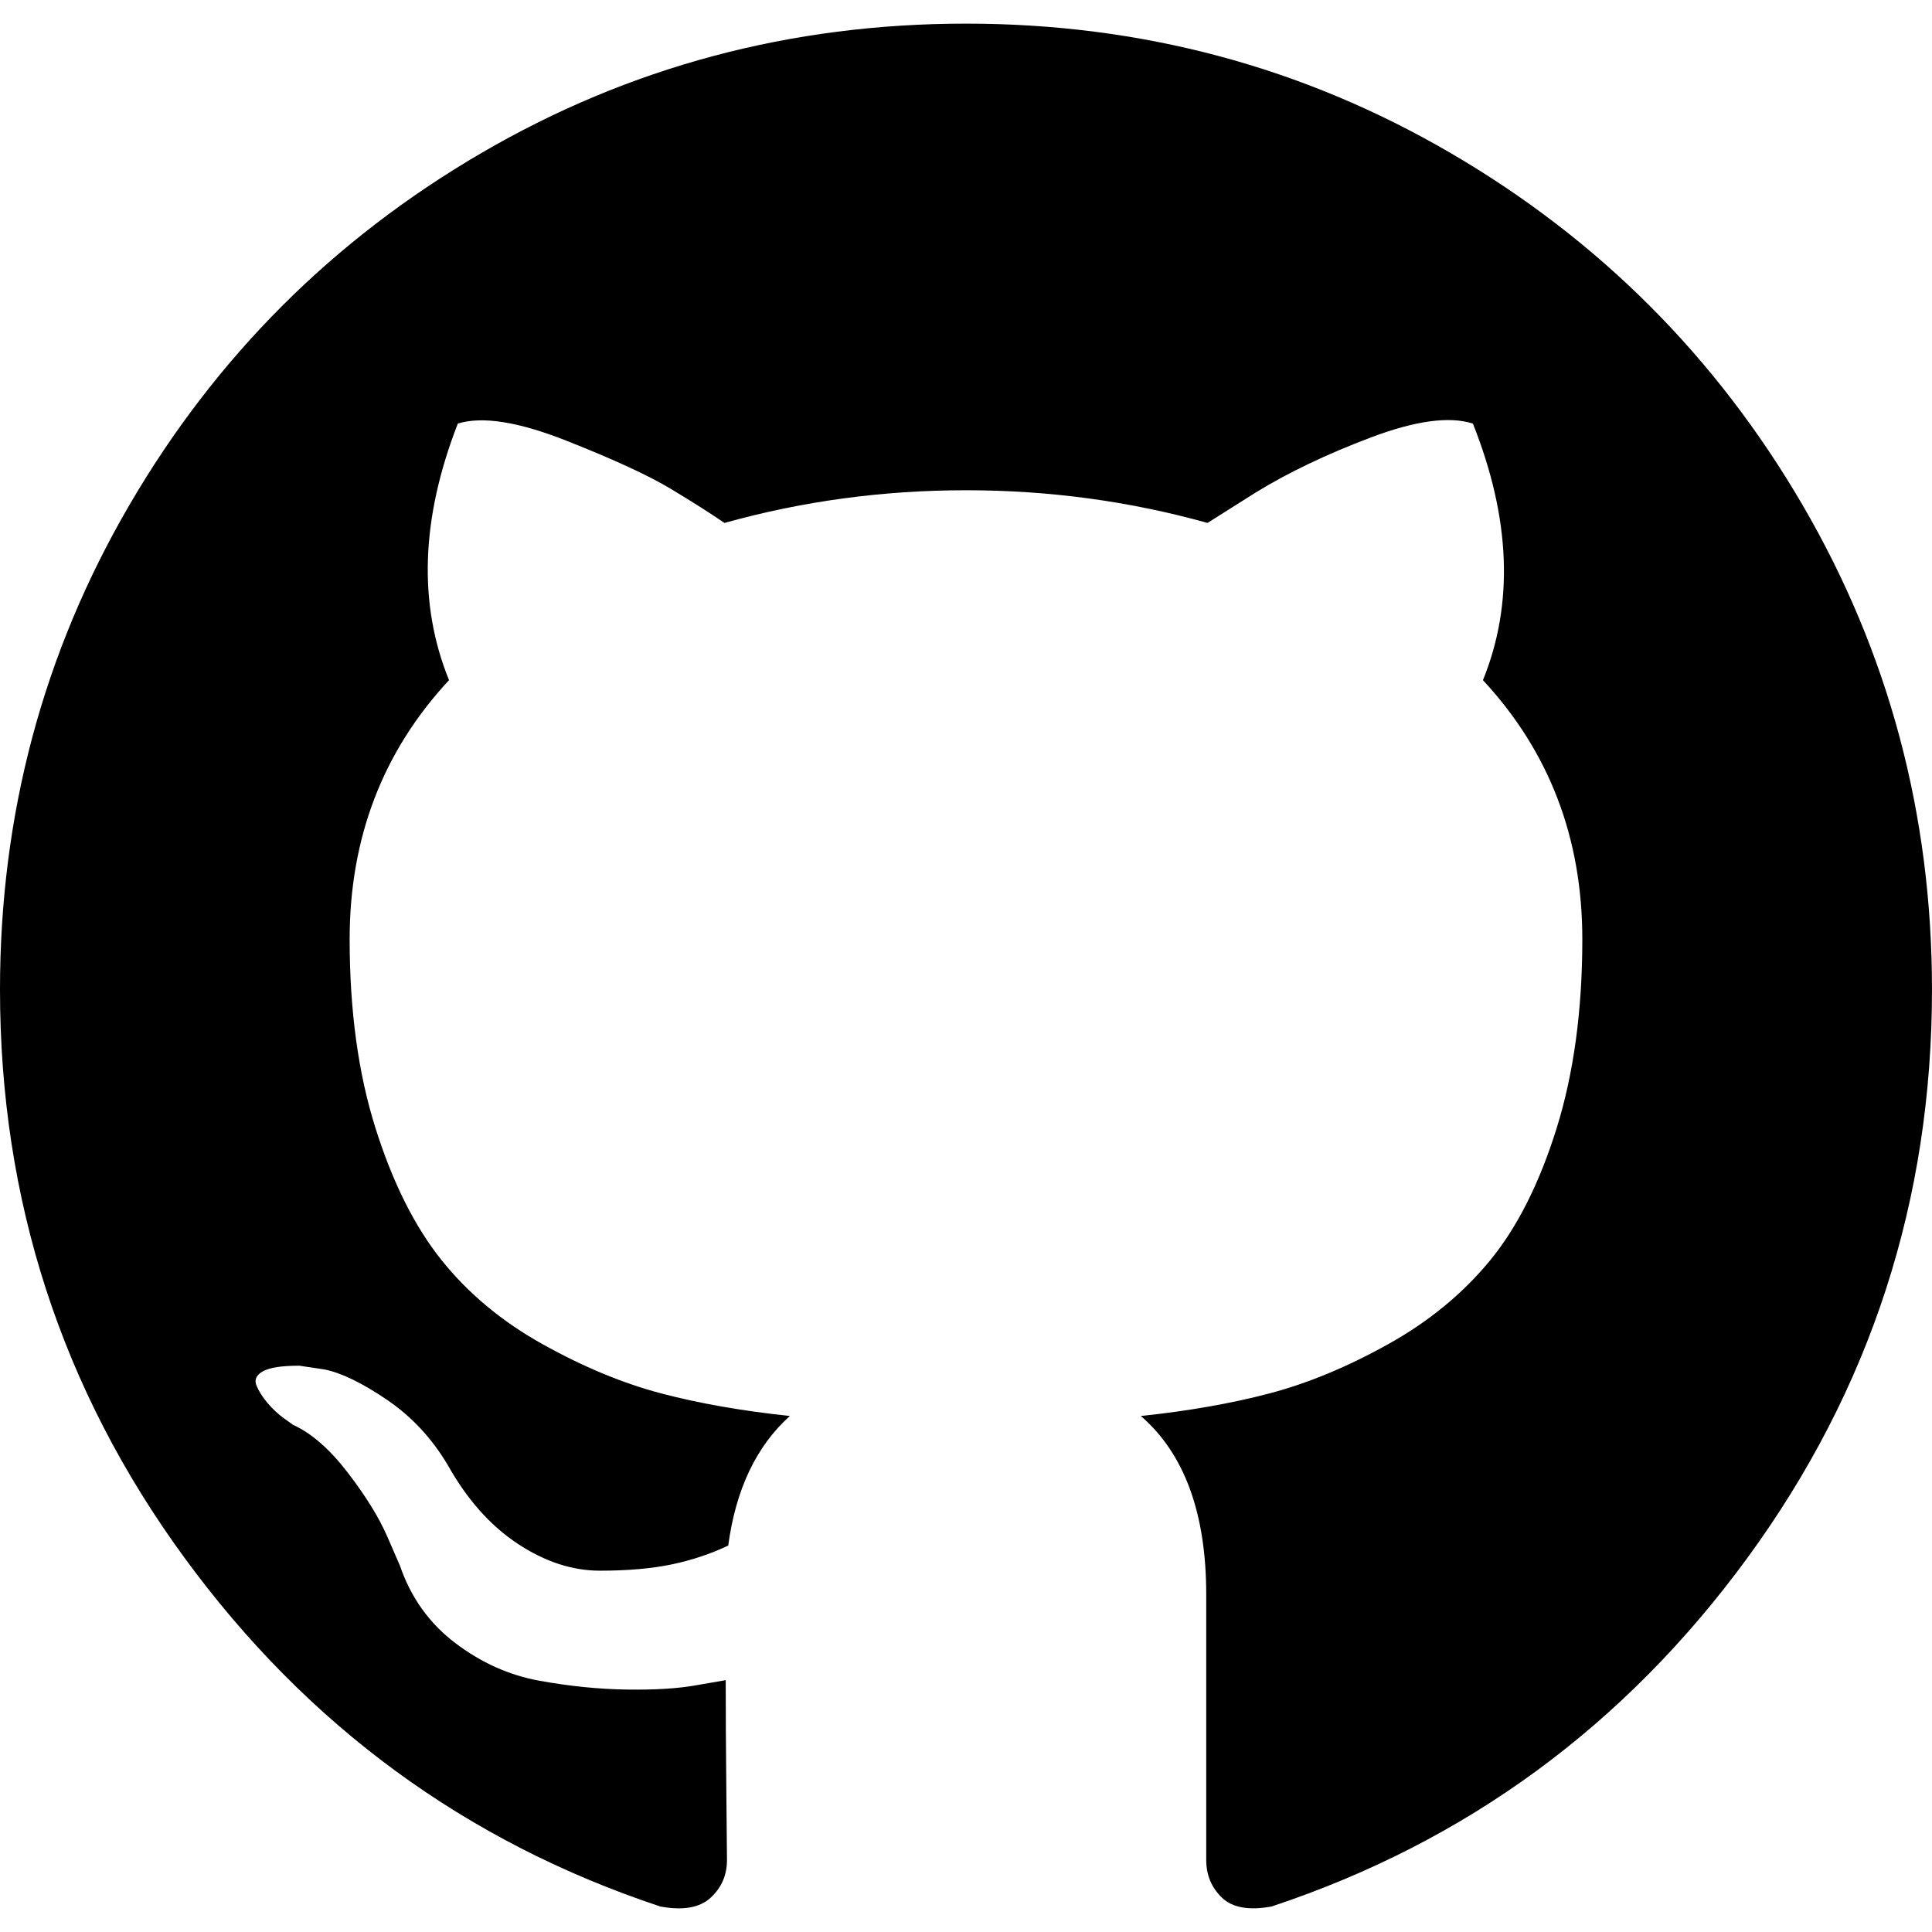
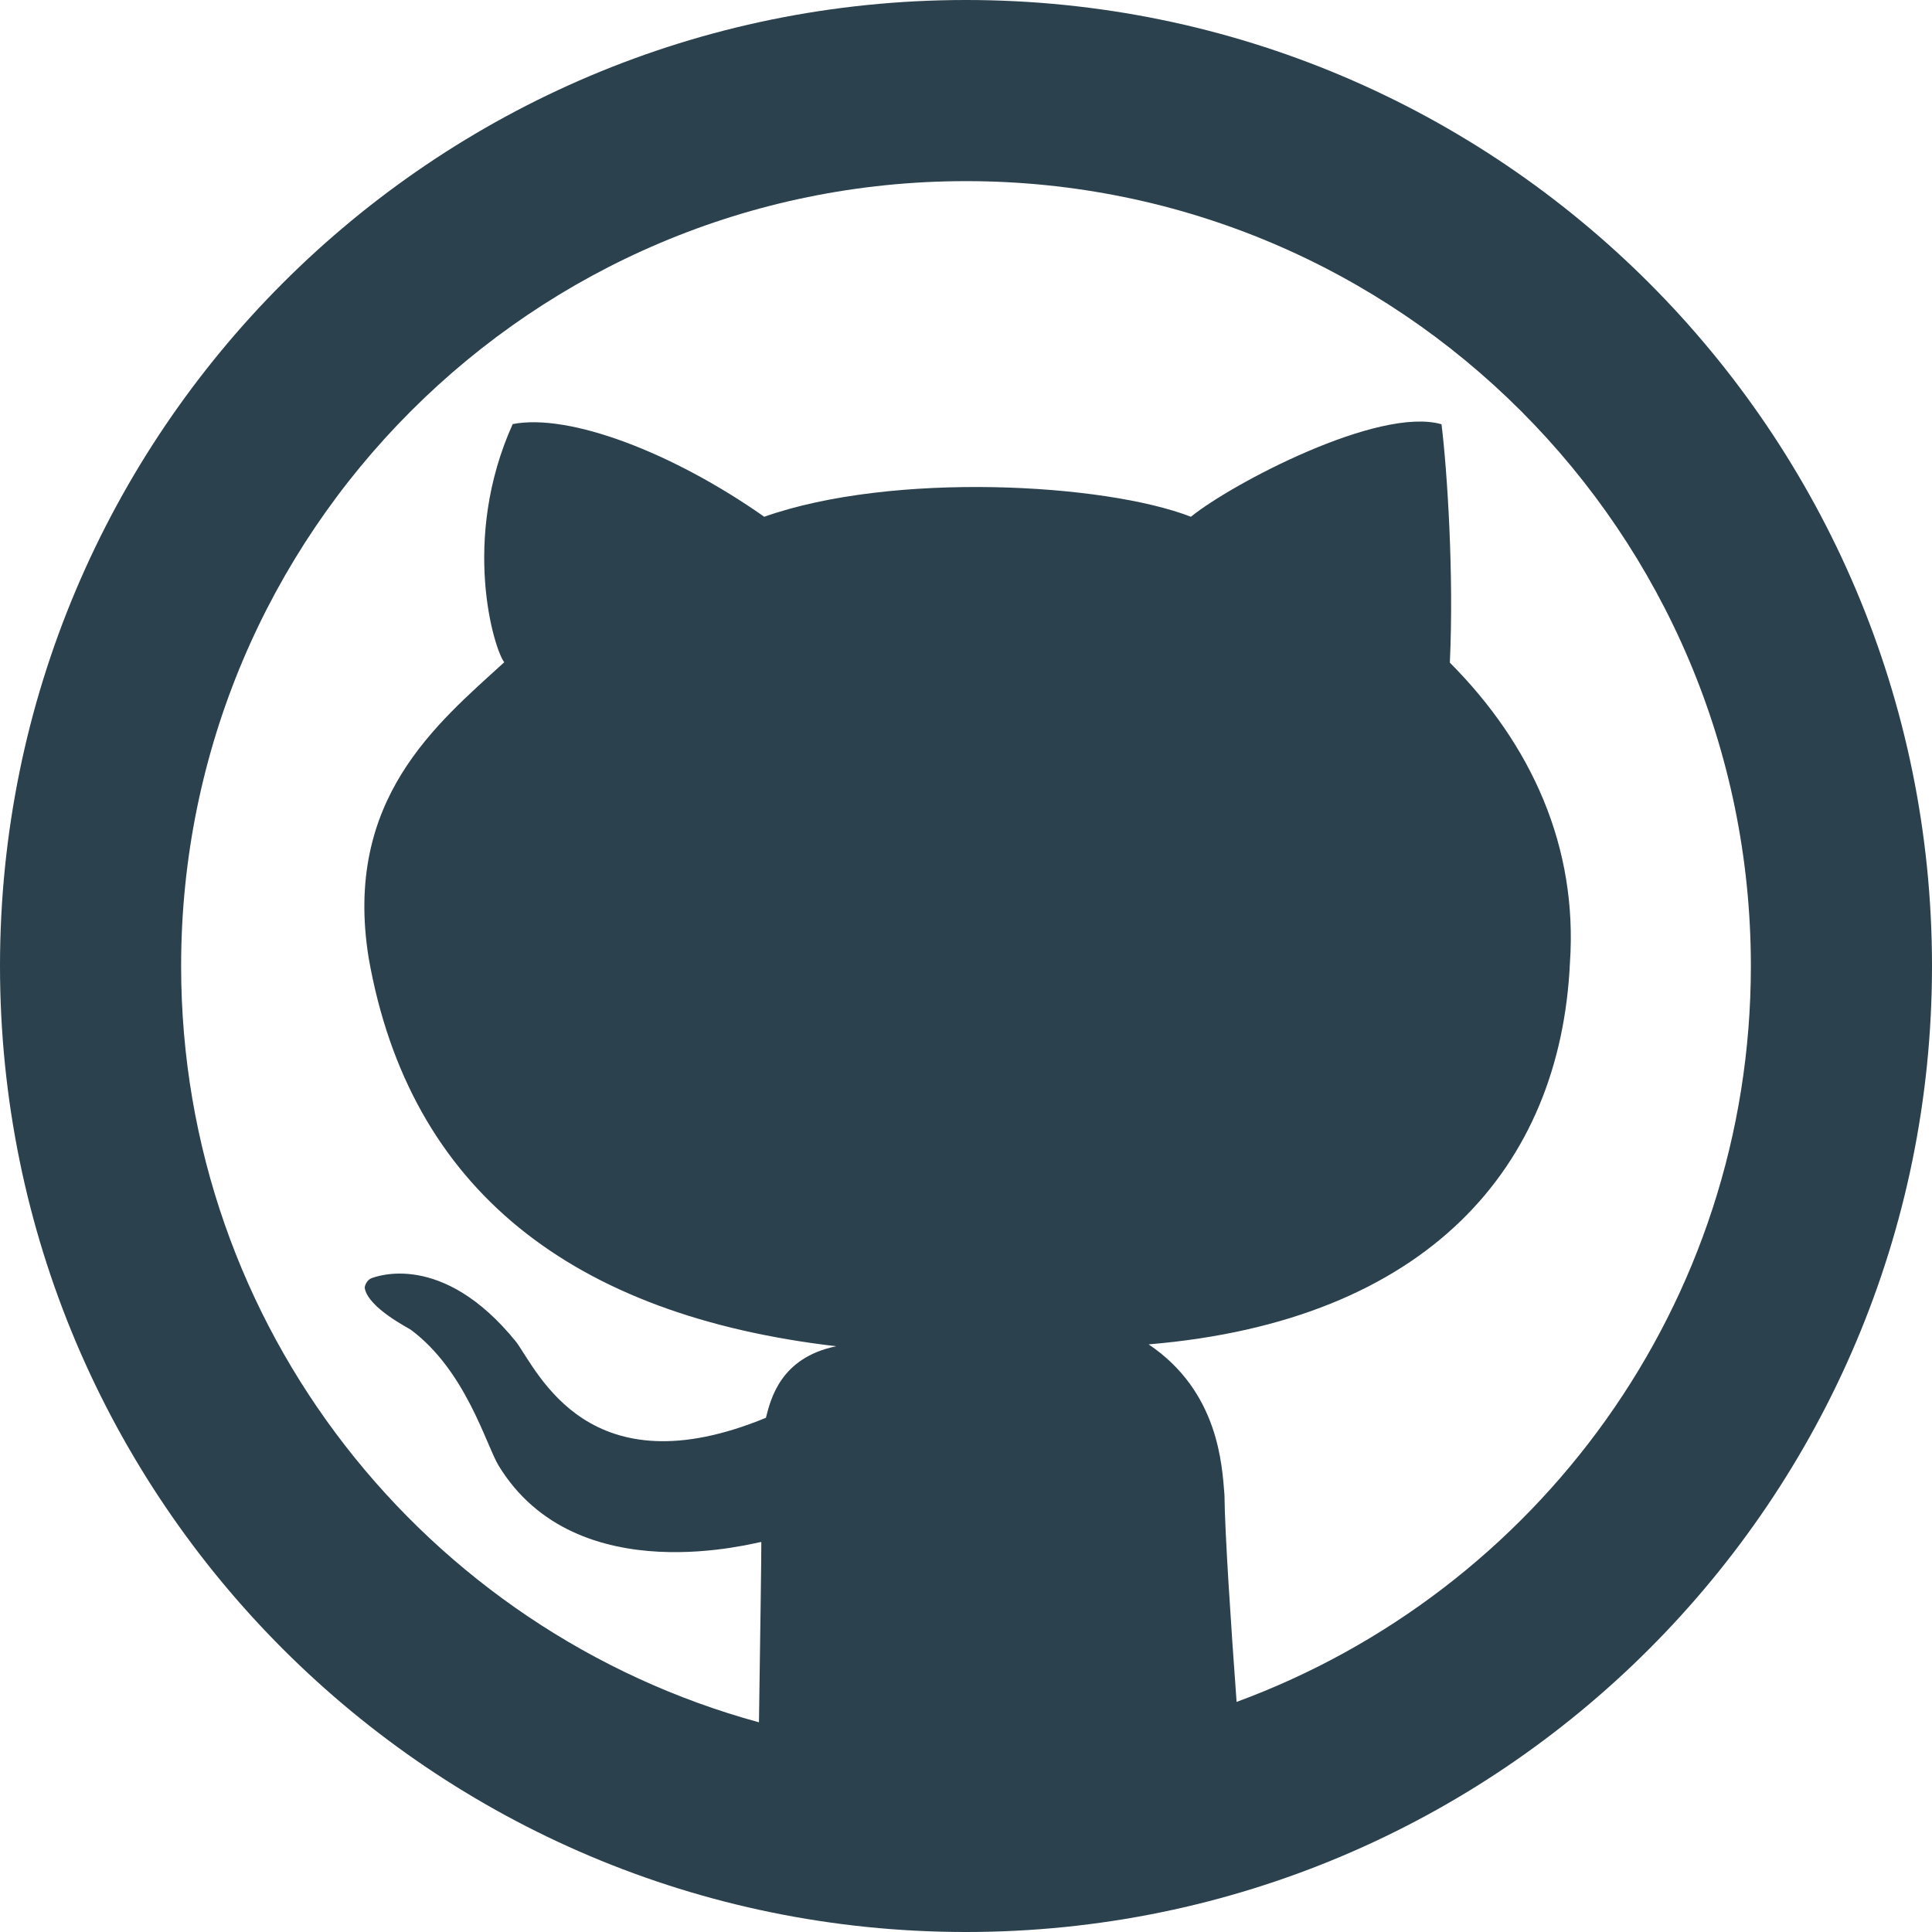
- <svg xmlns="http://www.w3.org/2000/svg" version="1.1" id="Capa_1" x="0px" y="0px" width="438.549px" height="438.549px" viewBox="0 0 438.549 438.549" style="enable-background:new 0 0 438.549 438.549;" xml:space="preserve">
+ <svg xmlns="http://www.w3.org/2000/svg" version="1.1" id="Layer_1" x="0px" y="0px" viewBox="0 0 291.32 291.32" style="enable-background:new 0 0 291.32 291.32;" xml:space="preserve">
  <g>
-     <path d="M409.132,114.573c-19.608-33.596-46.205-60.194-79.798-79.8C295.736,15.166,259.057,5.365,219.271,5.365   c-39.781,0-76.472,9.804-110.063,29.408c-33.596,19.605-60.192,46.204-79.8,79.8C9.803,148.168,0,184.854,0,224.63   c0,47.78,13.94,90.745,41.827,128.906c27.884,38.164,63.906,64.572,108.063,79.227c5.14,0.954,8.945,0.283,11.419-1.996   c2.475-2.282,3.711-5.14,3.711-8.562c0-0.571-0.049-5.708-0.144-15.417c-0.098-9.709-0.144-18.179-0.144-25.406l-6.567,1.136   c-4.187,0.767-9.469,1.092-15.846,1c-6.374-0.089-12.991-0.757-19.842-1.999c-6.854-1.231-13.229-4.086-19.13-8.559   c-5.898-4.473-10.085-10.328-12.56-17.556l-2.855-6.57c-1.903-4.374-4.899-9.233-8.992-14.559   c-4.093-5.331-8.232-8.945-12.419-10.848l-1.999-1.431c-1.332-0.951-2.568-2.098-3.711-3.429c-1.142-1.331-1.997-2.663-2.568-3.997   c-0.572-1.335-0.098-2.43,1.427-3.289c1.525-0.859,4.281-1.276,8.28-1.276l5.708,0.853c3.807,0.763,8.516,3.042,14.133,6.851   c5.614,3.806,10.229,8.754,13.846,14.842c4.38,7.806,9.657,13.754,15.846,17.847c6.184,4.093,12.419,6.136,18.699,6.136   c6.28,0,11.704-0.476,16.274-1.423c4.565-0.952,8.848-2.383,12.847-4.285c1.713-12.758,6.377-22.559,13.988-29.41   c-10.848-1.14-20.601-2.857-29.264-5.14c-8.658-2.286-17.605-5.996-26.835-11.14c-9.235-5.137-16.896-11.516-22.985-19.126   c-6.09-7.614-11.088-17.61-14.987-29.979c-3.901-12.374-5.852-26.648-5.852-42.826c0-23.035,7.52-42.637,22.557-58.817   c-7.044-17.318-6.379-36.732,1.997-58.24c5.52-1.715,13.706-0.428,24.554,3.853c10.85,4.283,18.794,7.952,23.84,10.994   c5.046,3.041,9.089,5.618,12.135,7.708c17.705-4.947,35.976-7.421,54.818-7.421s37.117,2.474,54.823,7.421l10.849-6.849   c7.419-4.57,16.18-8.758,26.262-12.565c10.088-3.805,17.802-4.853,23.134-3.138c8.562,21.509,9.325,40.922,2.279,58.24   c15.036,16.18,22.559,35.787,22.559,58.817c0,16.178-1.958,30.497-5.853,42.966c-3.9,12.471-8.941,22.457-15.125,29.979   c-6.191,7.521-13.901,13.85-23.131,18.986c-9.232,5.14-18.182,8.85-26.84,11.136c-8.662,2.286-18.415,4.004-29.263,5.146   c9.894,8.562,14.842,22.077,14.842,40.539v60.237c0,3.422,1.19,6.279,3.572,8.562c2.379,2.279,6.136,2.95,11.276,1.995   c44.163-14.653,80.185-41.062,108.068-79.226c27.88-38.161,41.825-81.126,41.825-128.906   C438.536,184.851,428.728,148.168,409.132,114.573z" />
+     <path style="fill:#2B414D;" d="M145.66,0C65.219,0,0,65.219,0,145.66c0,80.45,65.219,145.66,145.66,145.66   s145.66-65.21,145.66-145.66C291.319,65.219,226.1,0,145.66,0z M186.462,256.625c-0.838-11.398-1.775-25.518-1.83-31.235   c-0.364-4.388-0.838-15.549-11.434-22.677c42.068-3.523,62.087-26.774,63.526-57.499c1.202-17.497-5.754-32.883-18.107-45.3   c0.628-13.282-0.401-29.023-1.256-35.941c-9.486-2.731-31.608,8.949-37.79,13.947c-13.037-5.062-44.945-6.837-64.336,0   c-13.747-9.668-29.396-15.64-37.926-13.974c-7.875,17.452-2.813,33.948-1.275,35.914c-10.142,9.268-24.289,20.675-20.447,44.572   c6.163,35.04,30.816,53.94,70.508,58.564c-8.466,1.73-9.896,8.048-10.606,10.788c-26.656,10.997-34.275-6.791-37.644-11.425   c-11.188-13.847-21.23-9.832-21.849-9.614c-0.601,0.218-1.056,1.092-0.992,1.511c0.564,2.986,6.655,6.018,6.955,6.263   c8.257,6.154,11.316,17.27,13.2,20.438c11.844,19.473,39.374,11.398,39.638,11.562c0.018,1.702-0.191,16.032-0.355,27.184   C64.245,245.992,27.311,200.2,27.311,145.66c0-65.365,52.984-118.348,118.348-118.348S264.008,80.295,264.008,145.66   C264.008,196.668,231.69,239.992,186.462,256.625z" />
  </g>
  <g>
</g>
  <g>
</g>
  <g>
</g>
  <g>
</g>
  <g>
</g>
  <g>
</g>
  <g>
</g>
  <g>
</g>
  <g>
</g>
  <g>
</g>
  <g>
</g>
  <g>
</g>
  <g>
</g>
  <g>
</g>
  <g>
</g>
</svg>
